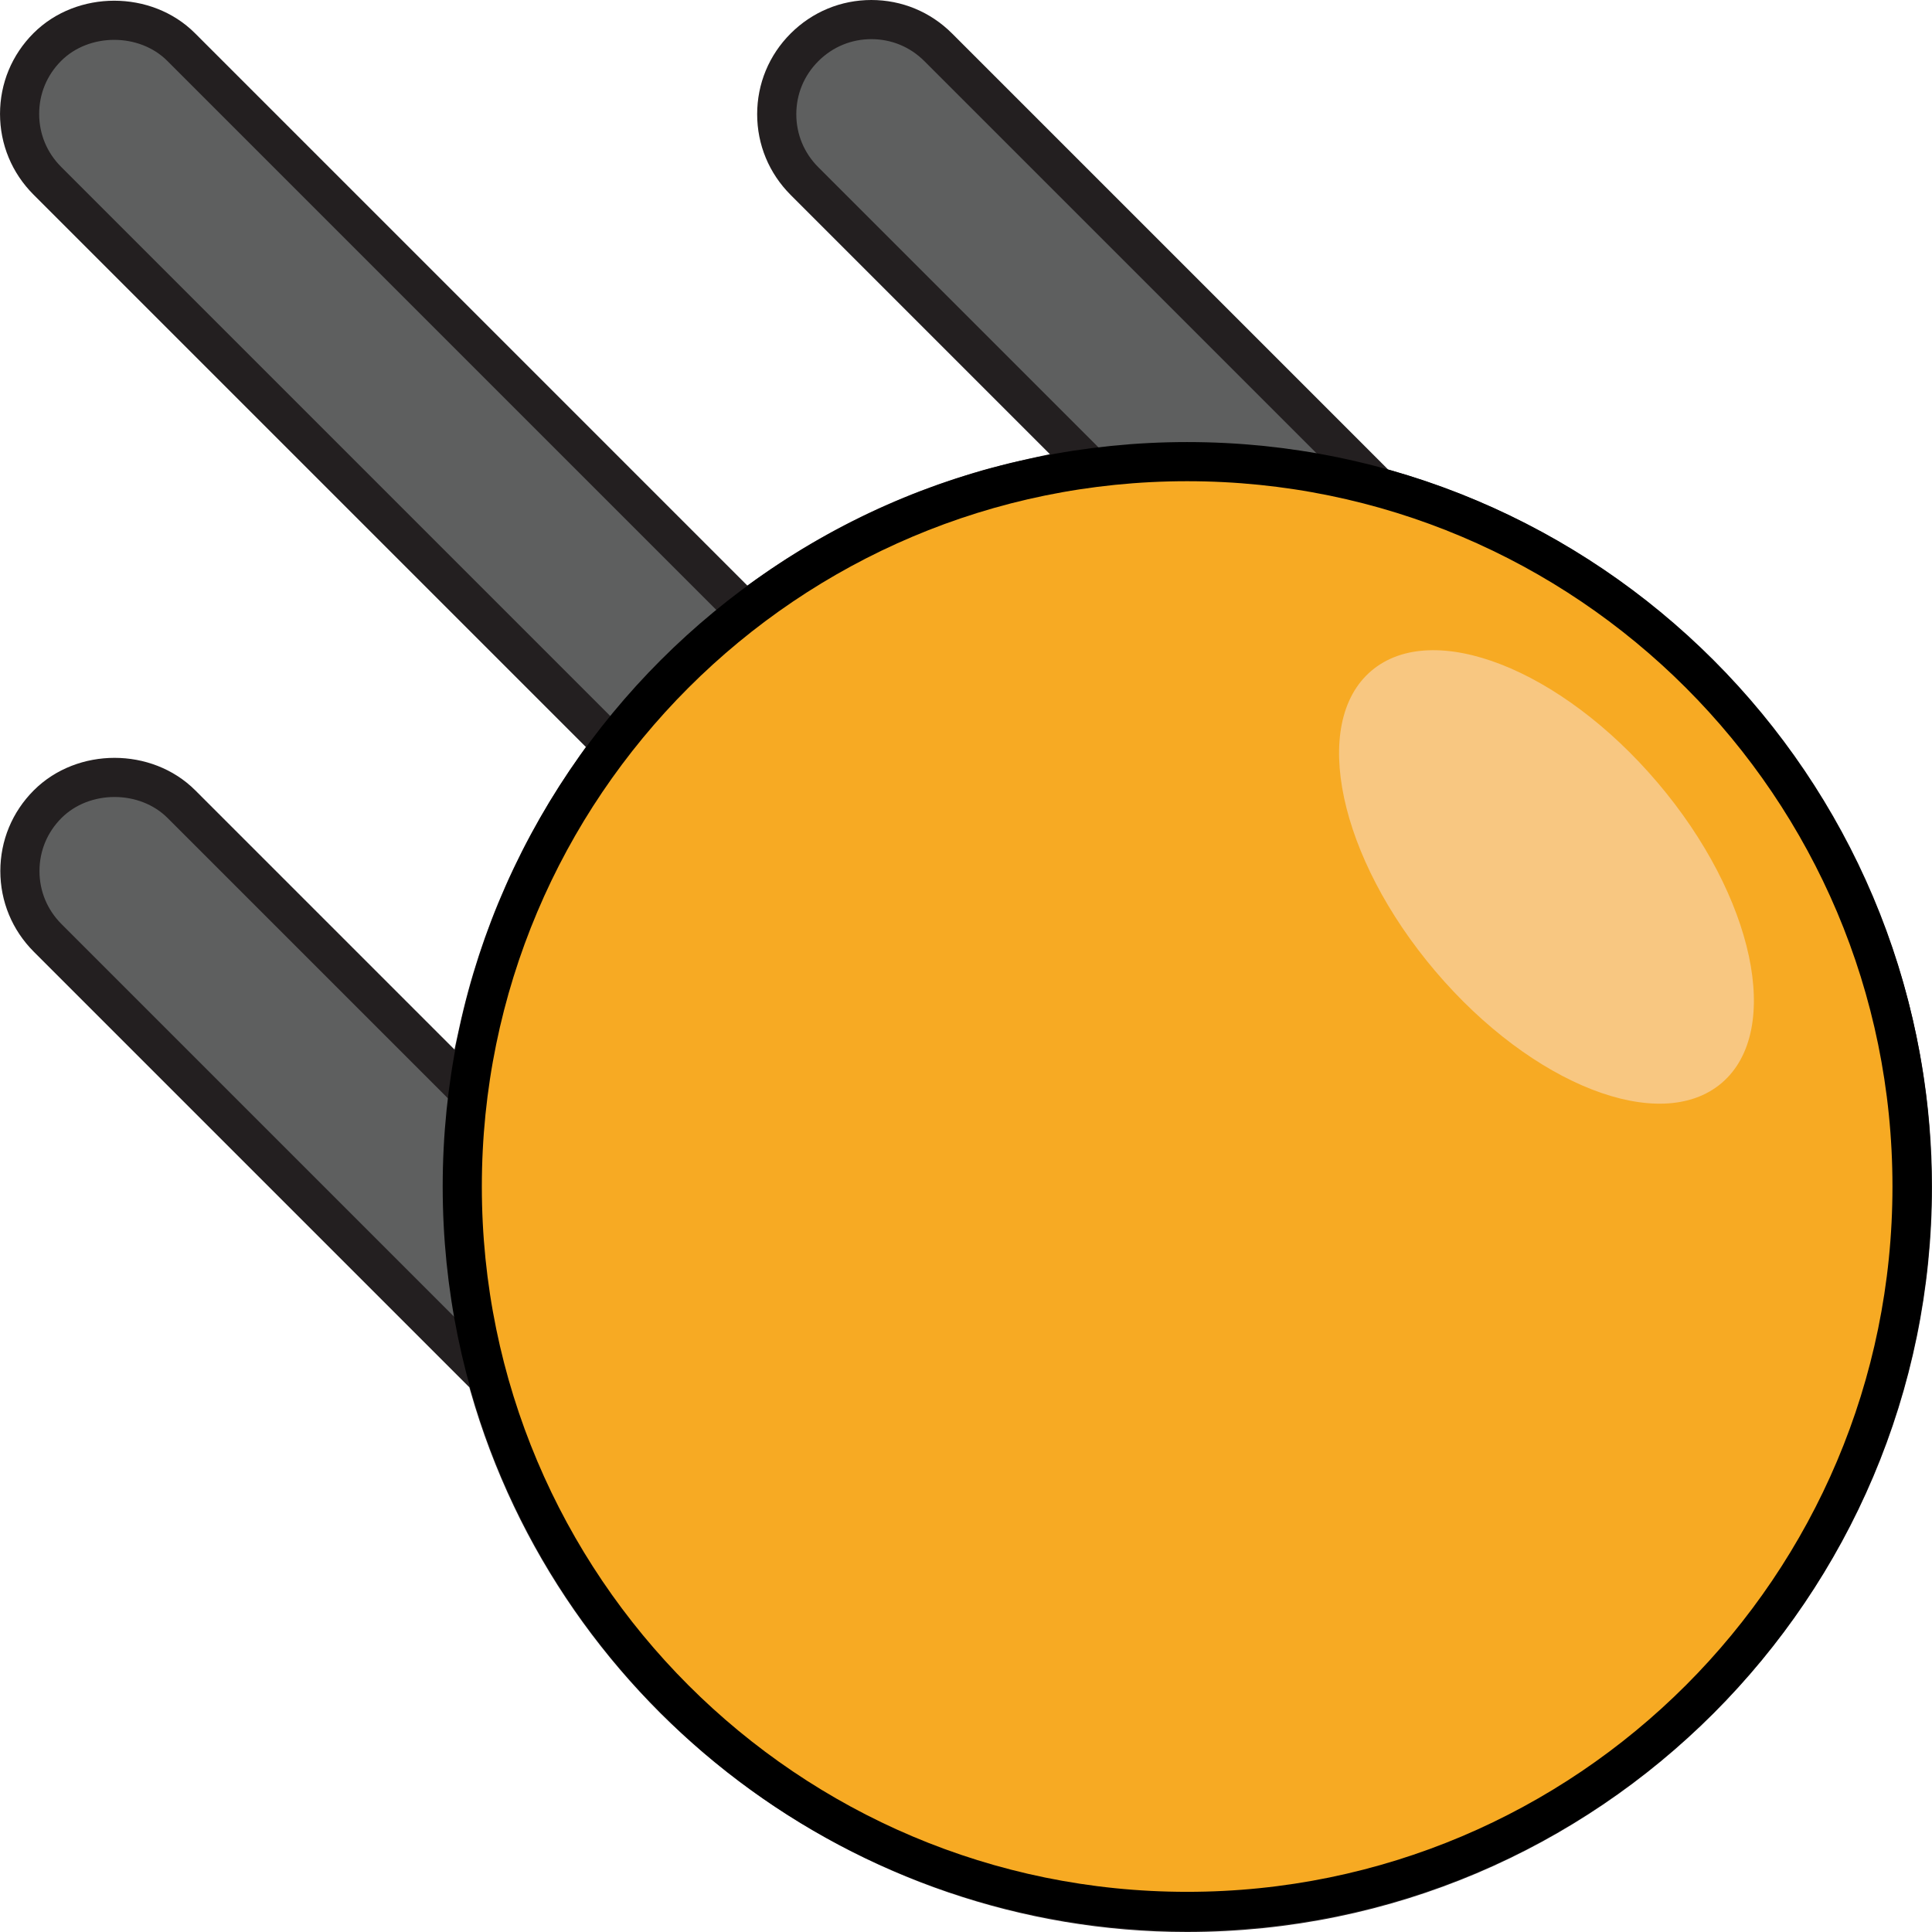
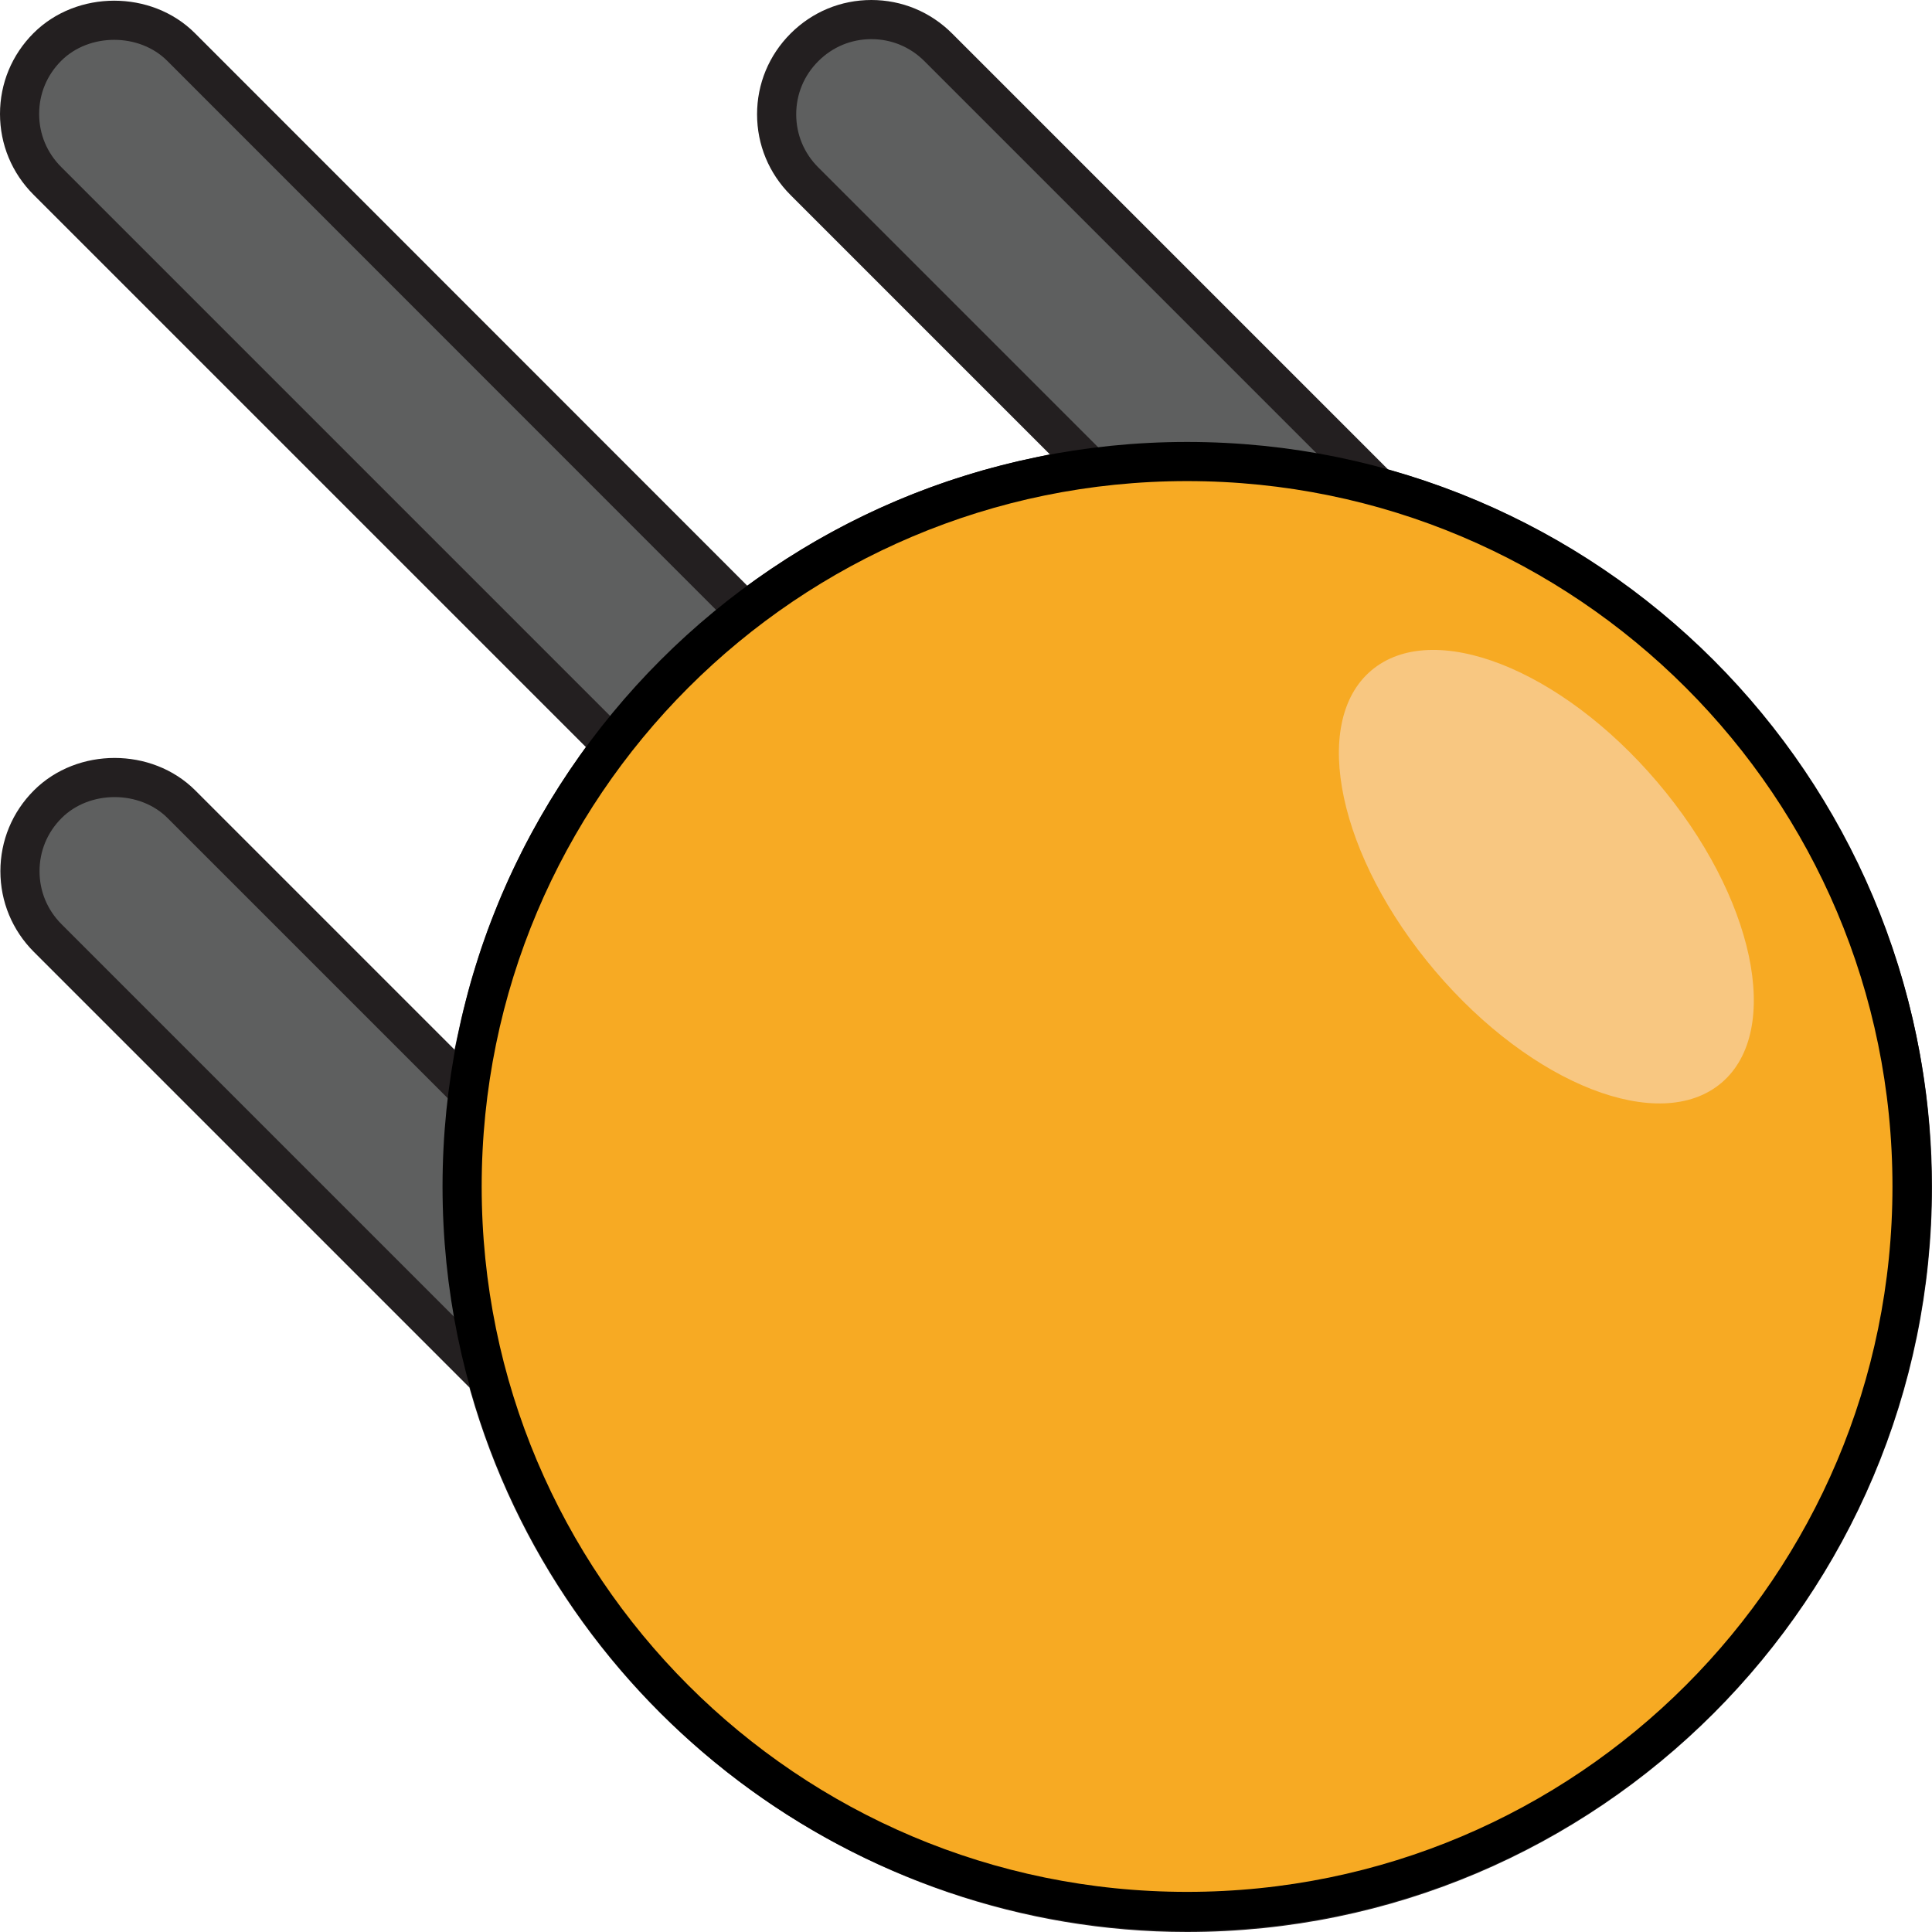
- <svg xmlns="http://www.w3.org/2000/svg" id="animation" viewBox="0 0 98.71 98.71">
-   <defs>
-     <style>
-       .cls-1 {
-         fill: #f7aa23;
-         stroke: #000;
-         stroke-miterlimit: 10;
-       }
- 
-       .cls-1, .cls-2 {
-         stroke-width: 2px;
-       }
- 
-       .cls-3 {
-         fill: #f8c781;
-       }
- 
-       .cls-2 {
-         fill: #5e5f5f;
-         stroke: #231f20;
-         stroke-linejoin: round;
-       }
-     </style>
-   </defs>
-   <path id="outline" class="cls-2" d="M24.887,70.406l.113.403c4.513,15.844,19.181,26.901,35.638,26.901,20.438,0,37.072-16.634,37.072-37.072,0-16.457-11.057-31.108-26.901-35.638l-.403-.113L47.937,2.418c-.919-.919-2.128-1.418-3.417-1.418s-2.498.5-3.417,1.418-1.418,2.128-1.418,3.417c0,1.29.5,2.498,1.418,3.417l14.539,14.539-2.885.629c-4.9,1.064-9.461,3.079-13.572,6.012l-1.112.79L9.253,2.402c-1.821-1.821-5.013-1.821-6.834,0-.919.919-1.418,2.128-1.418,3.417,0,1.29.5,2.498,1.418,3.417l28.82,28.82-.79,1.112c-2.917,4.11-4.948,8.672-6.012,13.572l-.629,2.885-14.539-14.539c-1.821-1.821-5.013-1.821-6.834,0-.919.919-1.418,2.128-1.418,3.417s.5,2.498,1.418,3.417l22.469,22.469-.016.016ZM33.253,60.622c0-15.103,12.298-27.401,27.401-27.401,15.103,0,27.401,12.298,27.401,27.401,0,15.103-12.298,27.401-27.401,27.401-15.103,0-27.401-12.298-27.401-27.401Z" />
-   <circle id="sphere" class="cls-1" cx="60.654" cy="60.622" r="37.036" />
-   <ellipse id="highlight" class="cls-3" cx="79.013" cy="44.805" rx="7.446" ry="13.819" transform="translate(-10.2108 61.824) rotate(-40.3551)" />
+ <svg xmlns="http://www.w3.org/2000/svg" id="animation" width="98.71" height="98.71" viewBox="0 0 98.71 98.71">
+   <path id="outline" d="M24.89,70.41l.11.4c4.51,15.84,19.18,26.9,35.64,26.9,20.44,0,37.07-16.63,37.07-37.07,0-16.46-11.06-31.11-26.9-35.64l-.4-.11L47.94,2.42c-.92-.92-2.13-1.42-3.42-1.42s-2.5.5-3.42,1.42-1.42,2.13-1.42,3.42.5,2.5,1.42,3.42l14.54,14.54-2.89.63c-4.9,1.06-9.46,3.08-13.57,6.01l-1.11.79L9.25,2.4c-1.82-1.82-5.01-1.82-6.83,0-.92.92-1.42,2.13-1.42,3.42s.5,2.5,1.42,3.42l28.82,28.82-.79,1.11c-2.92,4.11-4.95,8.67-6.01,13.57l-.63,2.89-14.54-14.54c-1.82-1.82-5.01-1.82-6.83,0-.92.92-1.42,2.13-1.42,3.42s.5,2.5,1.42,3.42l22.47,22.47-.02.02h0ZM33.25,60.62c0-15.1,12.3-27.4,27.4-27.4s27.4,12.3,27.4,27.4-12.3,27.4-27.4,27.4-27.4-12.3-27.4-27.4Z" style="fill:#5e5f5f; stroke:#231f20; stroke-linejoin:round; stroke-width:2px;" />
+   <circle id="sphere" cx="60.65" cy="60.62" r="37.04" style="fill:#f7aa23; stroke:#000; stroke-miterlimit:10; stroke-width:2px;" />
+   <ellipse id="highlight" cx="79.01" cy="44.8" rx="7.45" ry="13.82" transform="translate(-10.21 61.82) rotate(-40.36)" style="fill:#f8c781; stroke-width:0px;" />
</svg>
